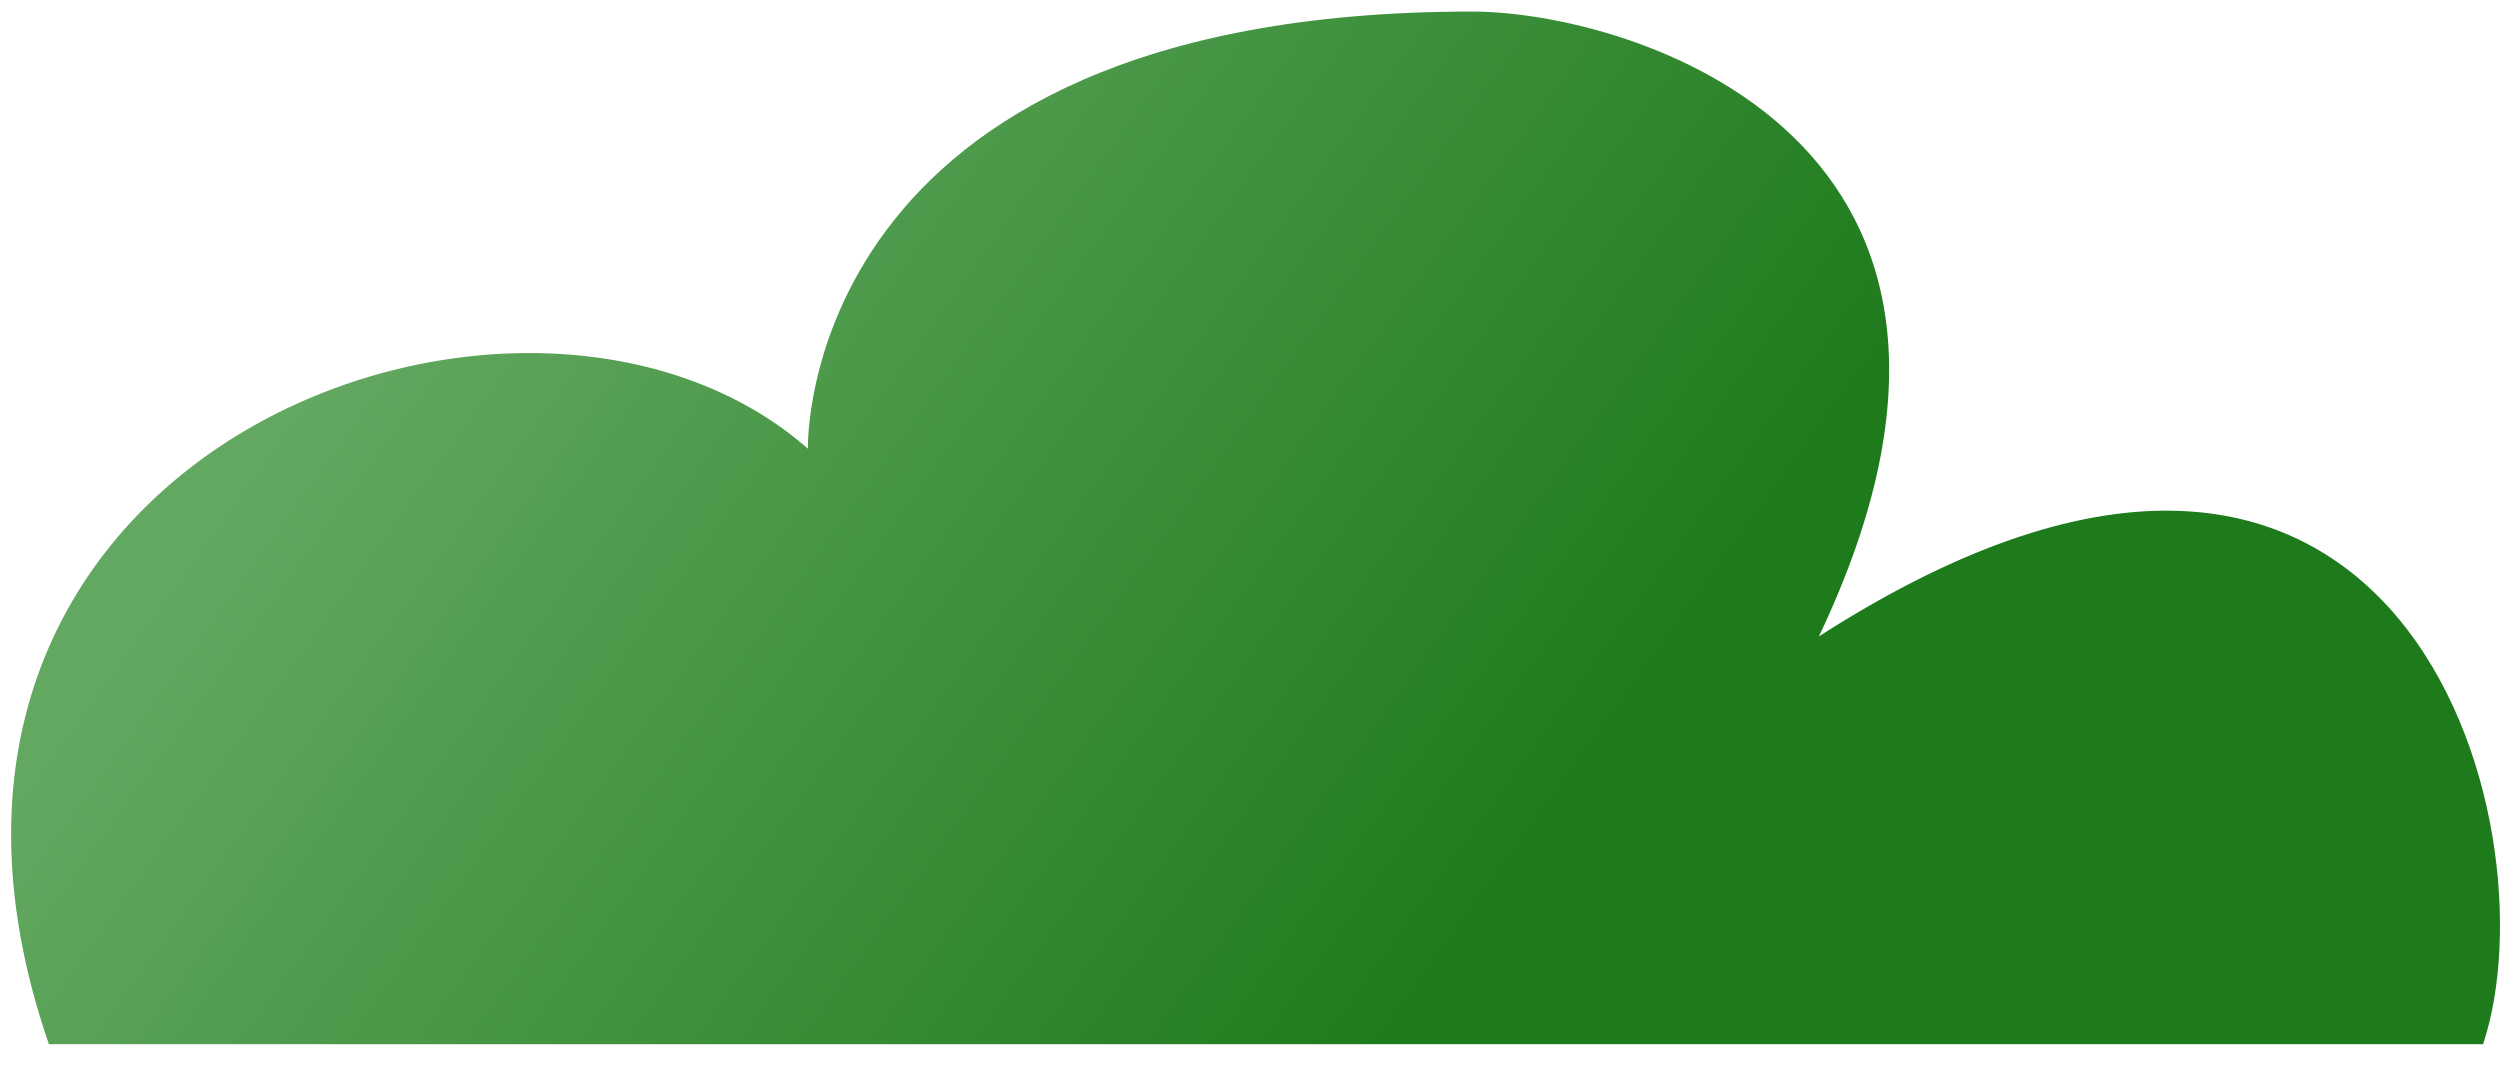
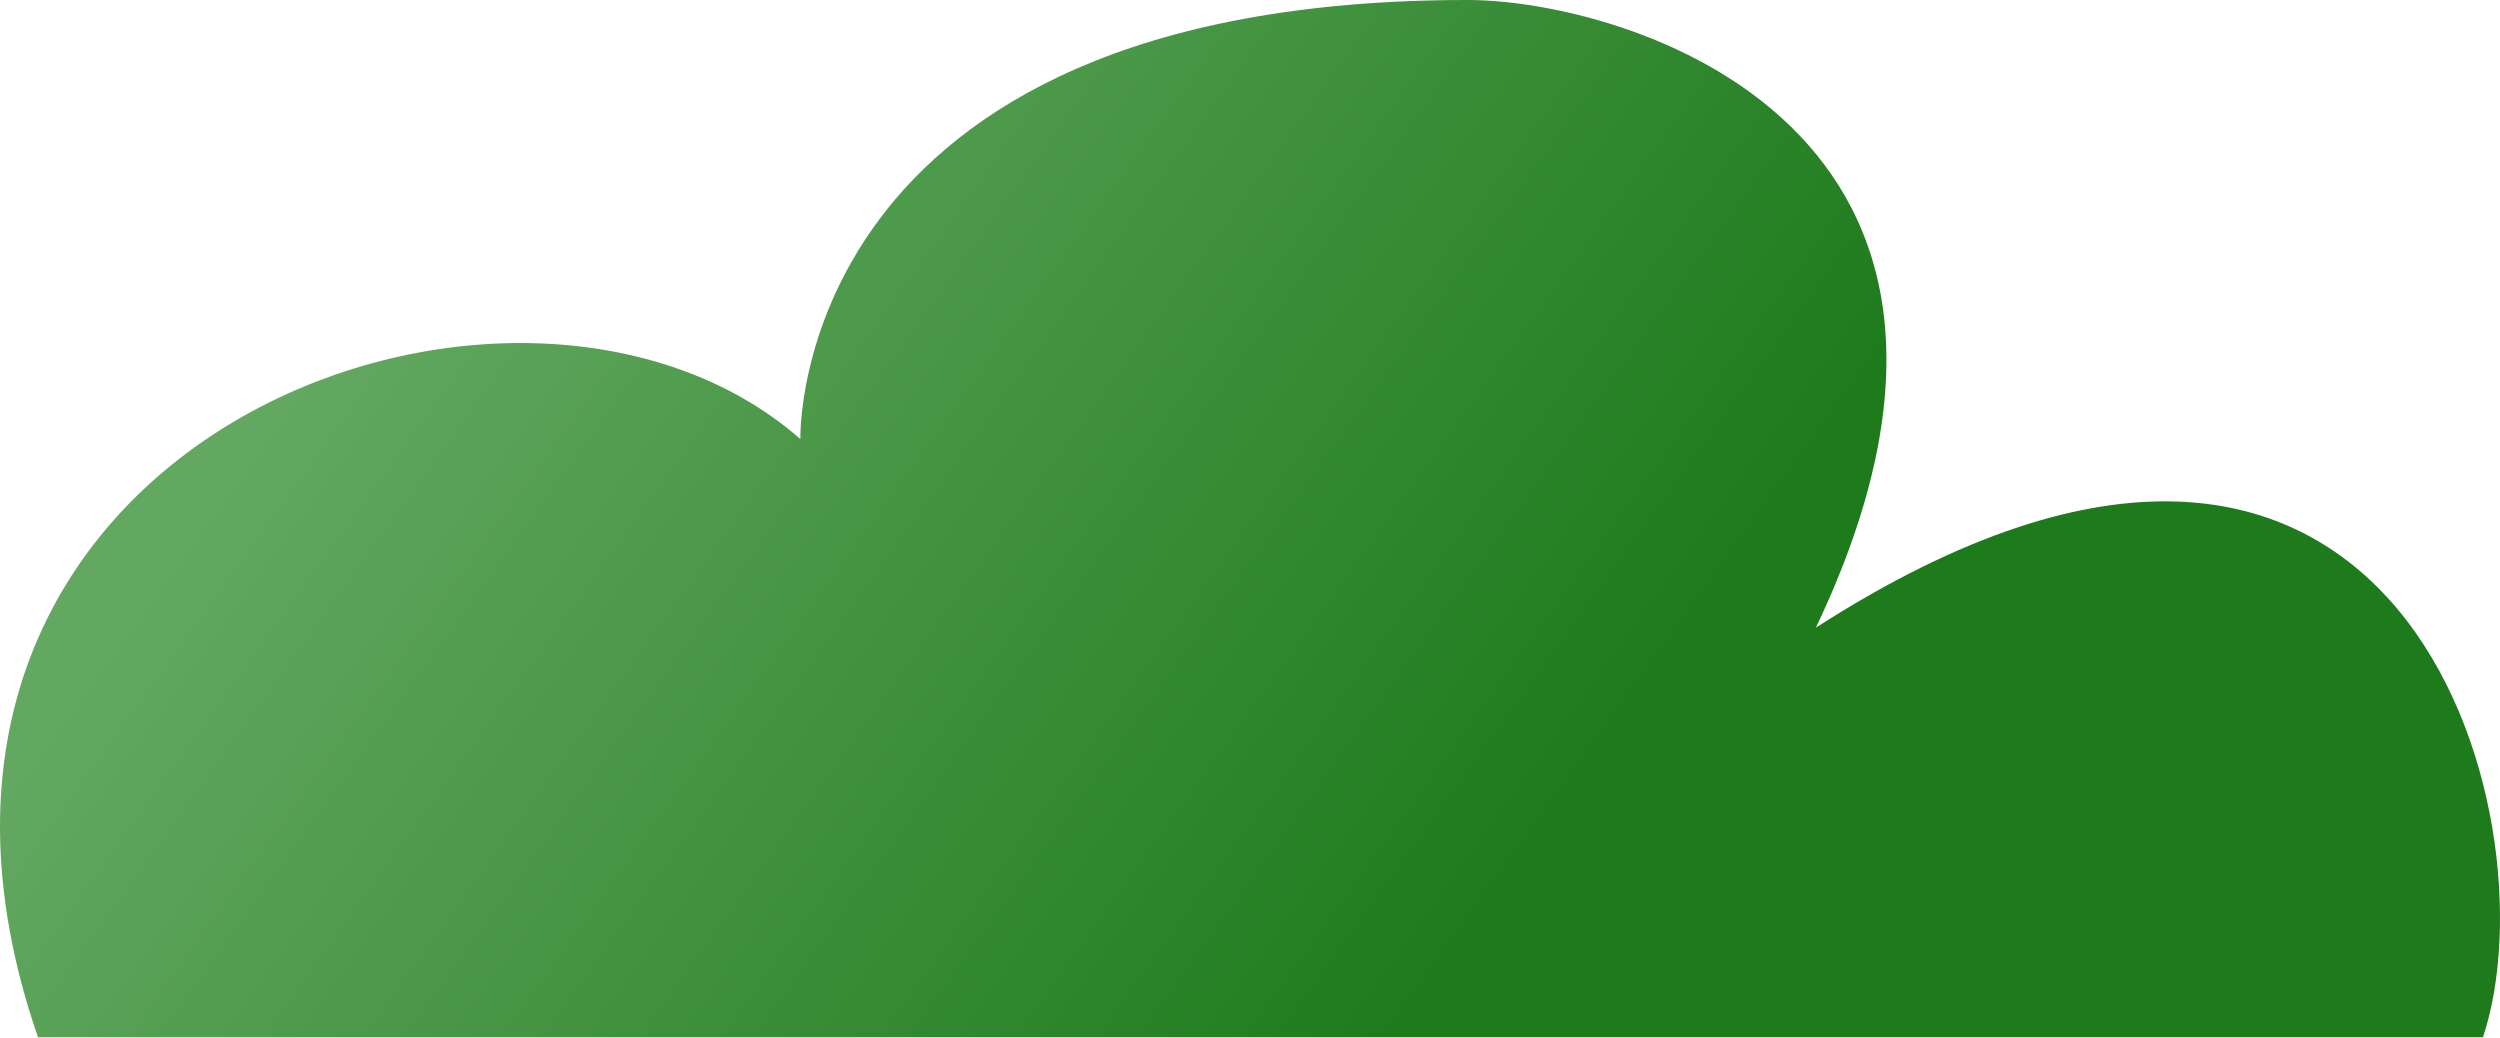
- <svg xmlns="http://www.w3.org/2000/svg" width="53" height="23" viewBox="0 0 53 23" fill="none">
-   <path d="M52.641 22.137H1.037C-3.3 9.574 11.094 4.225 17.128 9.512C17.128 9.512 16.871 0.245 31.207 0.245C34.539 0.245 43.59 2.919 38.561 13.492C50.944 5.531 54.191 17.493 52.641 22.137Z" fill="url(#paint0_linear_80_358)" />
+ <svg xmlns="http://www.w3.org/2000/svg" width="94" height="39" viewBox="0 0 94 39" fill="none">
+   <path d="M93.36 39H1.428C-6.298 16.619 19.344 7.091 30.094 16.509C30.094 16.509 29.636 7.34389e-05 55.176 0C61.111 -1.70645e-05 77.236 4.764 68.278 23.599C90.337 9.418 96.122 30.727 93.36 39Z" fill="url(#paint0_linear_80_358)" />
  <defs>
-     <linearGradient id="paint0_linear_80_358" x1="9.763" y1="3.724" x2="31.603" y2="19.465" gradientUnits="userSpaceOnUse">
+     <linearGradient id="paint0_linear_80_358" x1="16.973" y1="6.198" x2="55.881" y2="34.24" gradientUnits="userSpaceOnUse">
      <stop stop-color="#63A861" />
      <stop offset="1" stop-color="#1E7B1C" />
    </linearGradient>
  </defs>
</svg>
